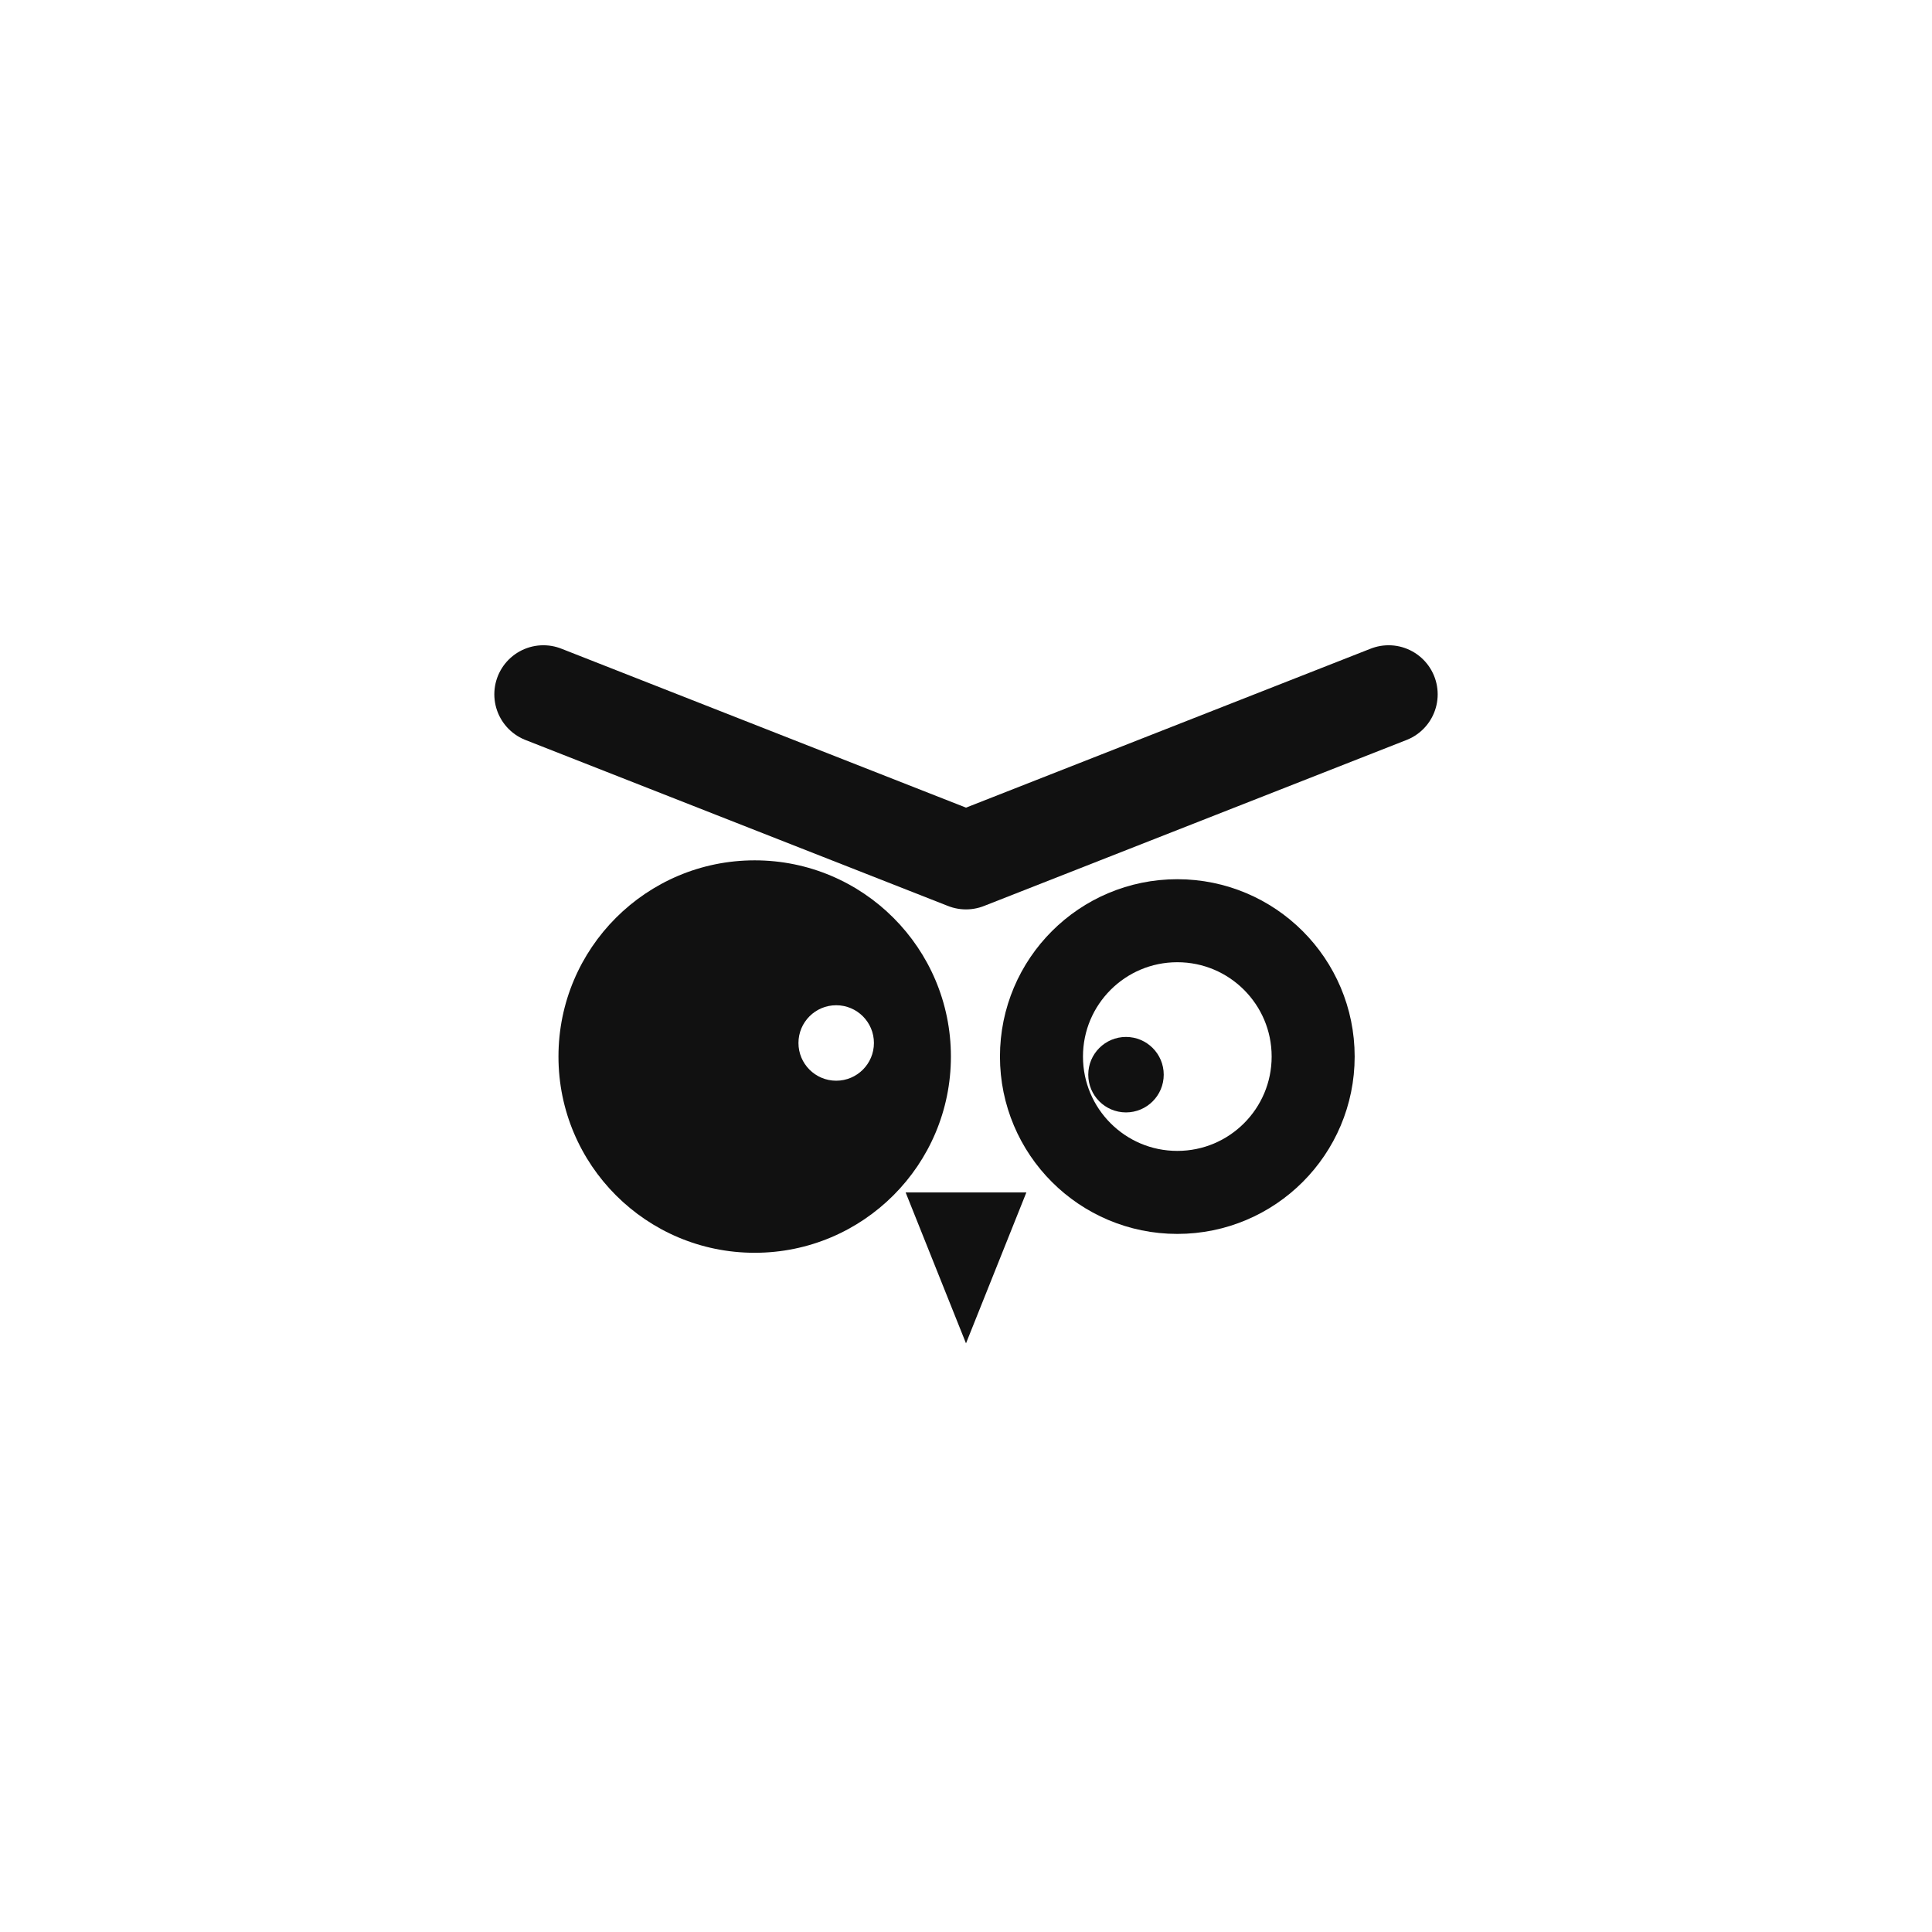
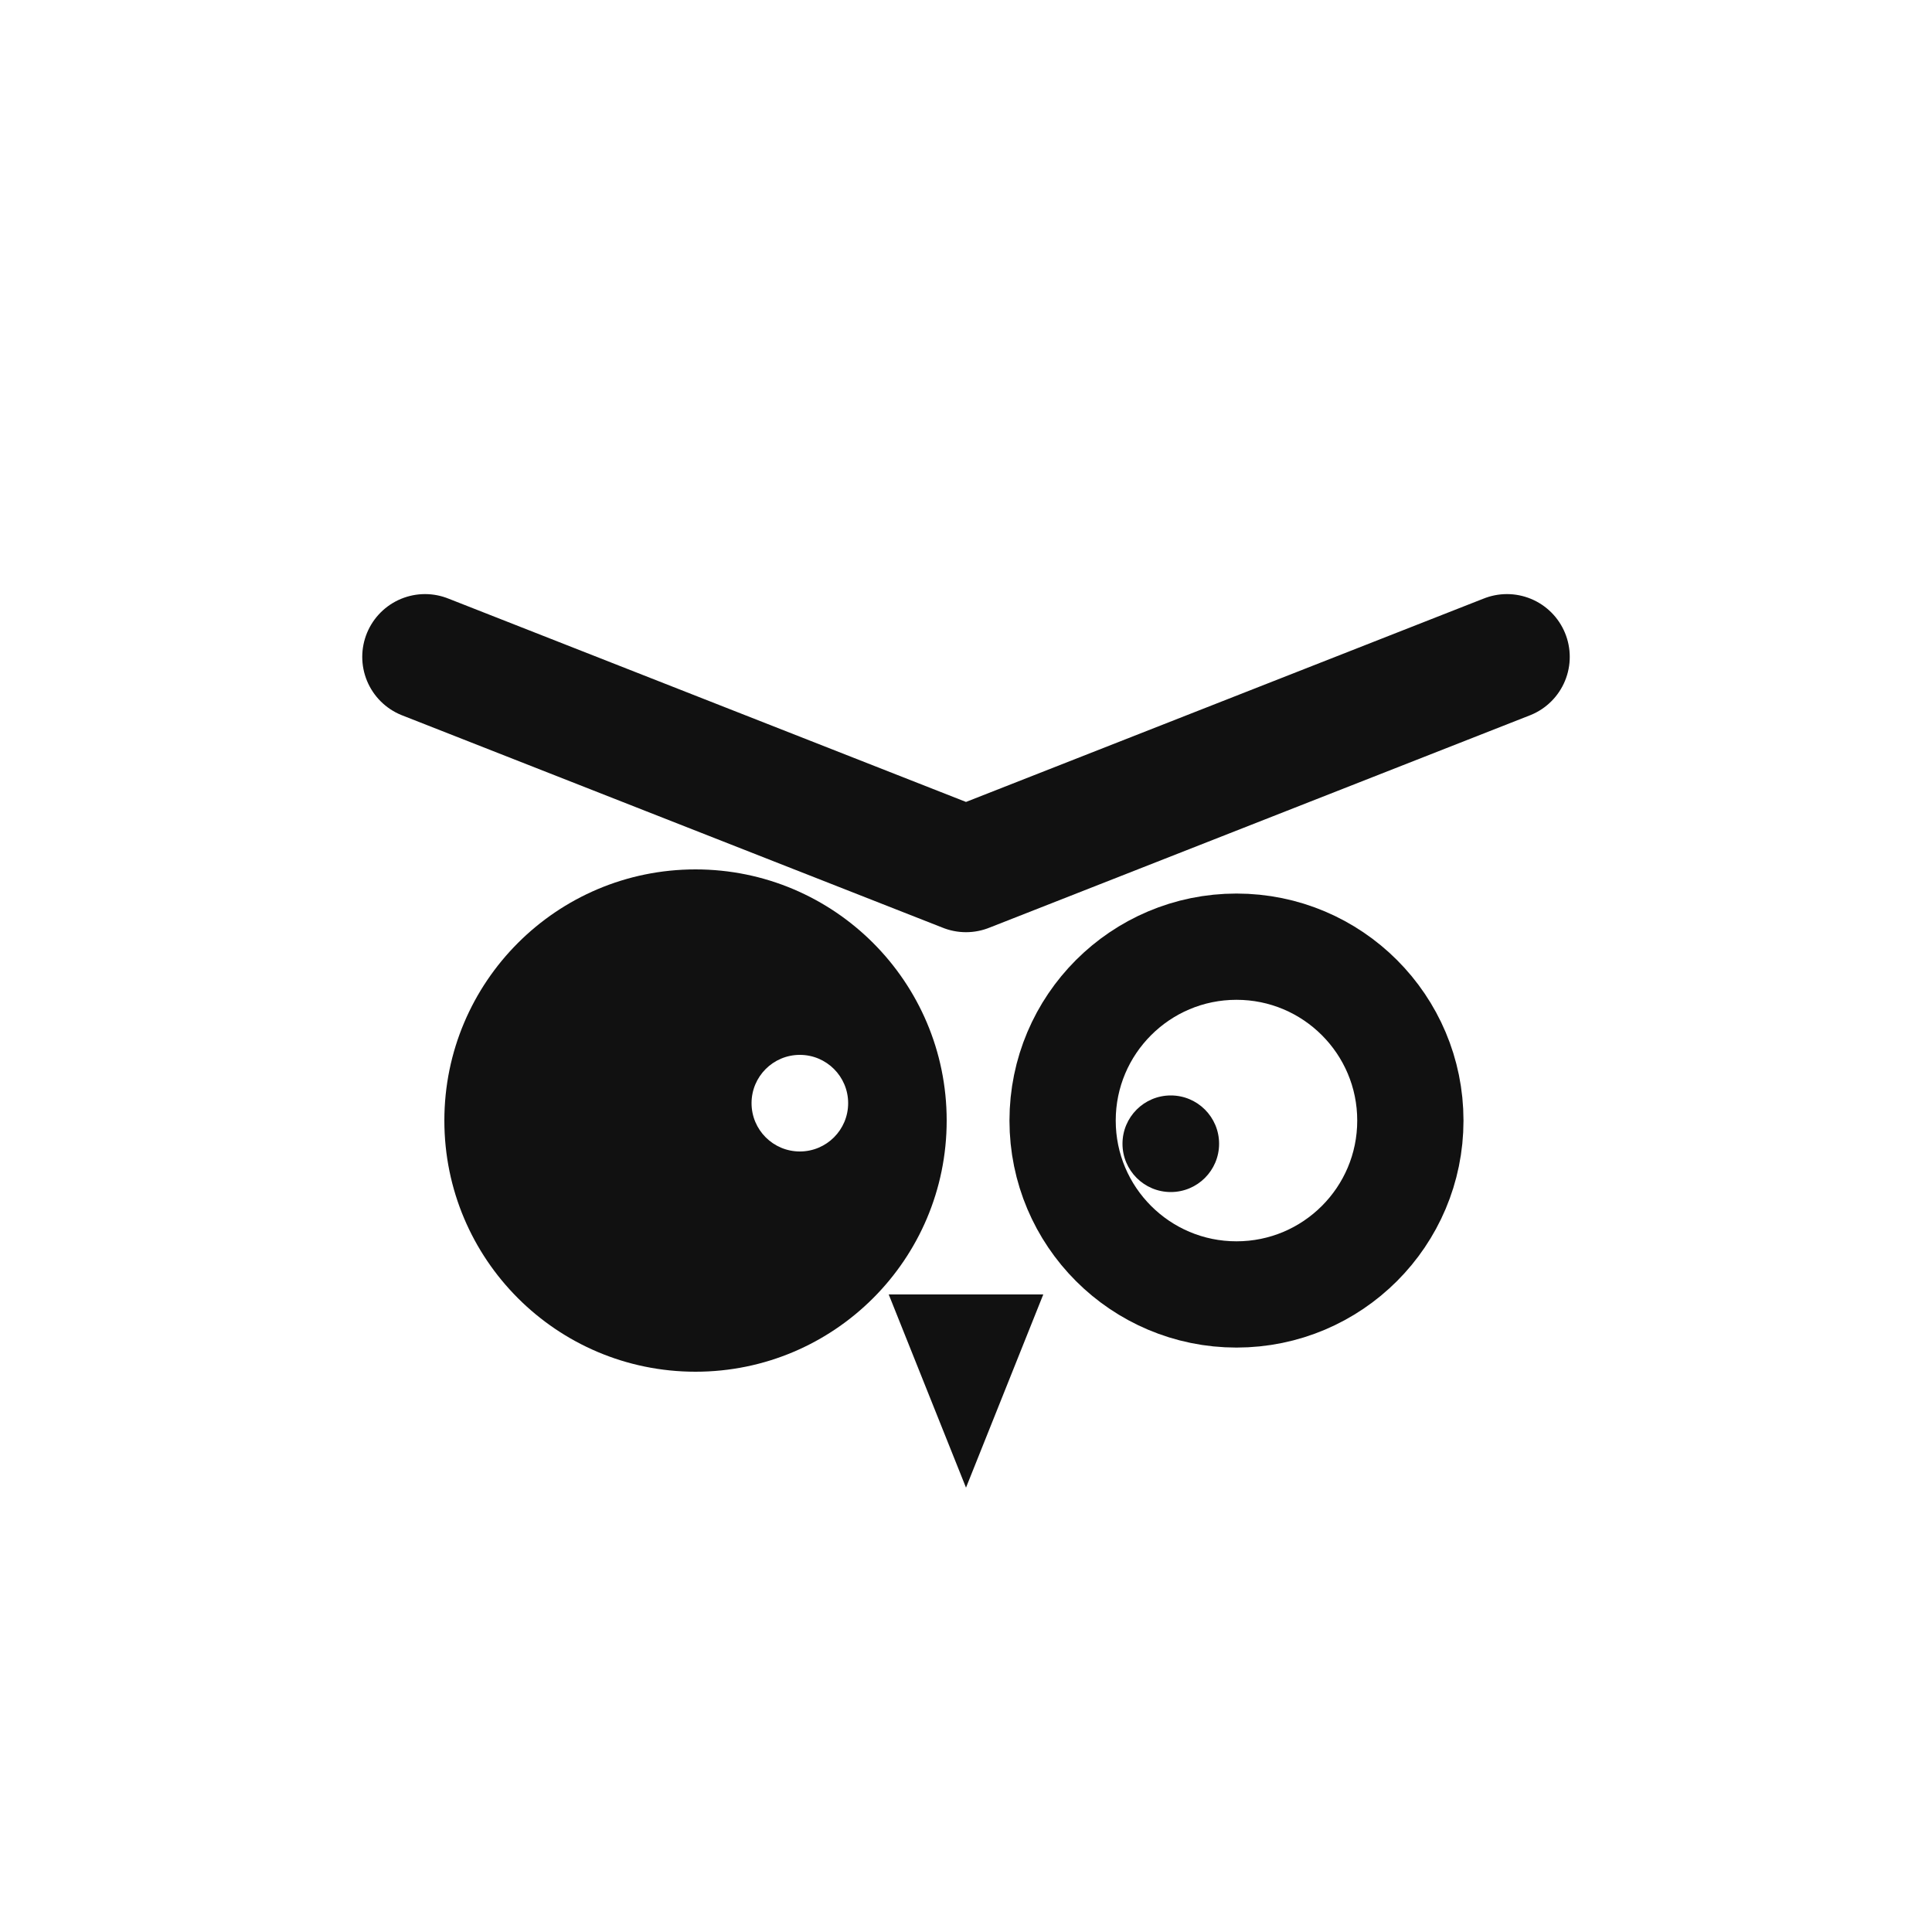
- <svg xmlns="http://www.w3.org/2000/svg" width="512" height="512" viewBox="0 0 512 512" fill="none" role="img" aria-label="Bittokx mark">
-   <g transform="translate(56 48) scale(4)">
-     <g fill="#111111">
-       <path d="M22 34 L50 45 L78 34" fill="none" stroke="#111111" stroke-width="6.5" stroke-linecap="round" stroke-linejoin="round" />
-       <path fill-rule="evenodd" d="M23 58 a13 13 0 1 0 26 0 a13 13 0 1 0 -26 0 M38.9 57.1 a2.5 2.5 0 1 0 5 0 a2.5 2.5 0 1 0 -5 0" />
-       <circle cx="64" cy="58" r="9" fill="none" stroke="#111111" stroke-width="5.5" />
-       <circle cx="60.6" cy="59.2" r="2.5" />
-       <path d="M46 67 L54 67 L50 77 Z" />
-     </g>
+ <svg xmlns="http://www.w3.org/2000/svg" width="1024" height="1024" viewBox="0 0 100 100" fill="none" role="img" aria-label="Bittokx">
+   <g fill="#111111">
+     <path d="M22 34 L50 45 L78 34" fill="none" stroke="#111111" stroke-width="6.5" stroke-linecap="round" stroke-linejoin="round" />
+     <path fill-rule="evenodd" d="M23 58 a13 13 0 1 0 26 0 a13 13 0 1 0 -26 0 M38.9 57.1 a2.5 2.5 0 1 0 5 0 a2.5 2.5 0 1 0 -5 0" />
+     <circle cx="64" cy="58" r="9" fill="none" stroke="#111111" stroke-width="5.5" />
+     <circle cx="60.6" cy="59.2" r="2.5" />
+     <path d="M46 67 L54 67 L50 77 Z" />
  </g>
</svg>
